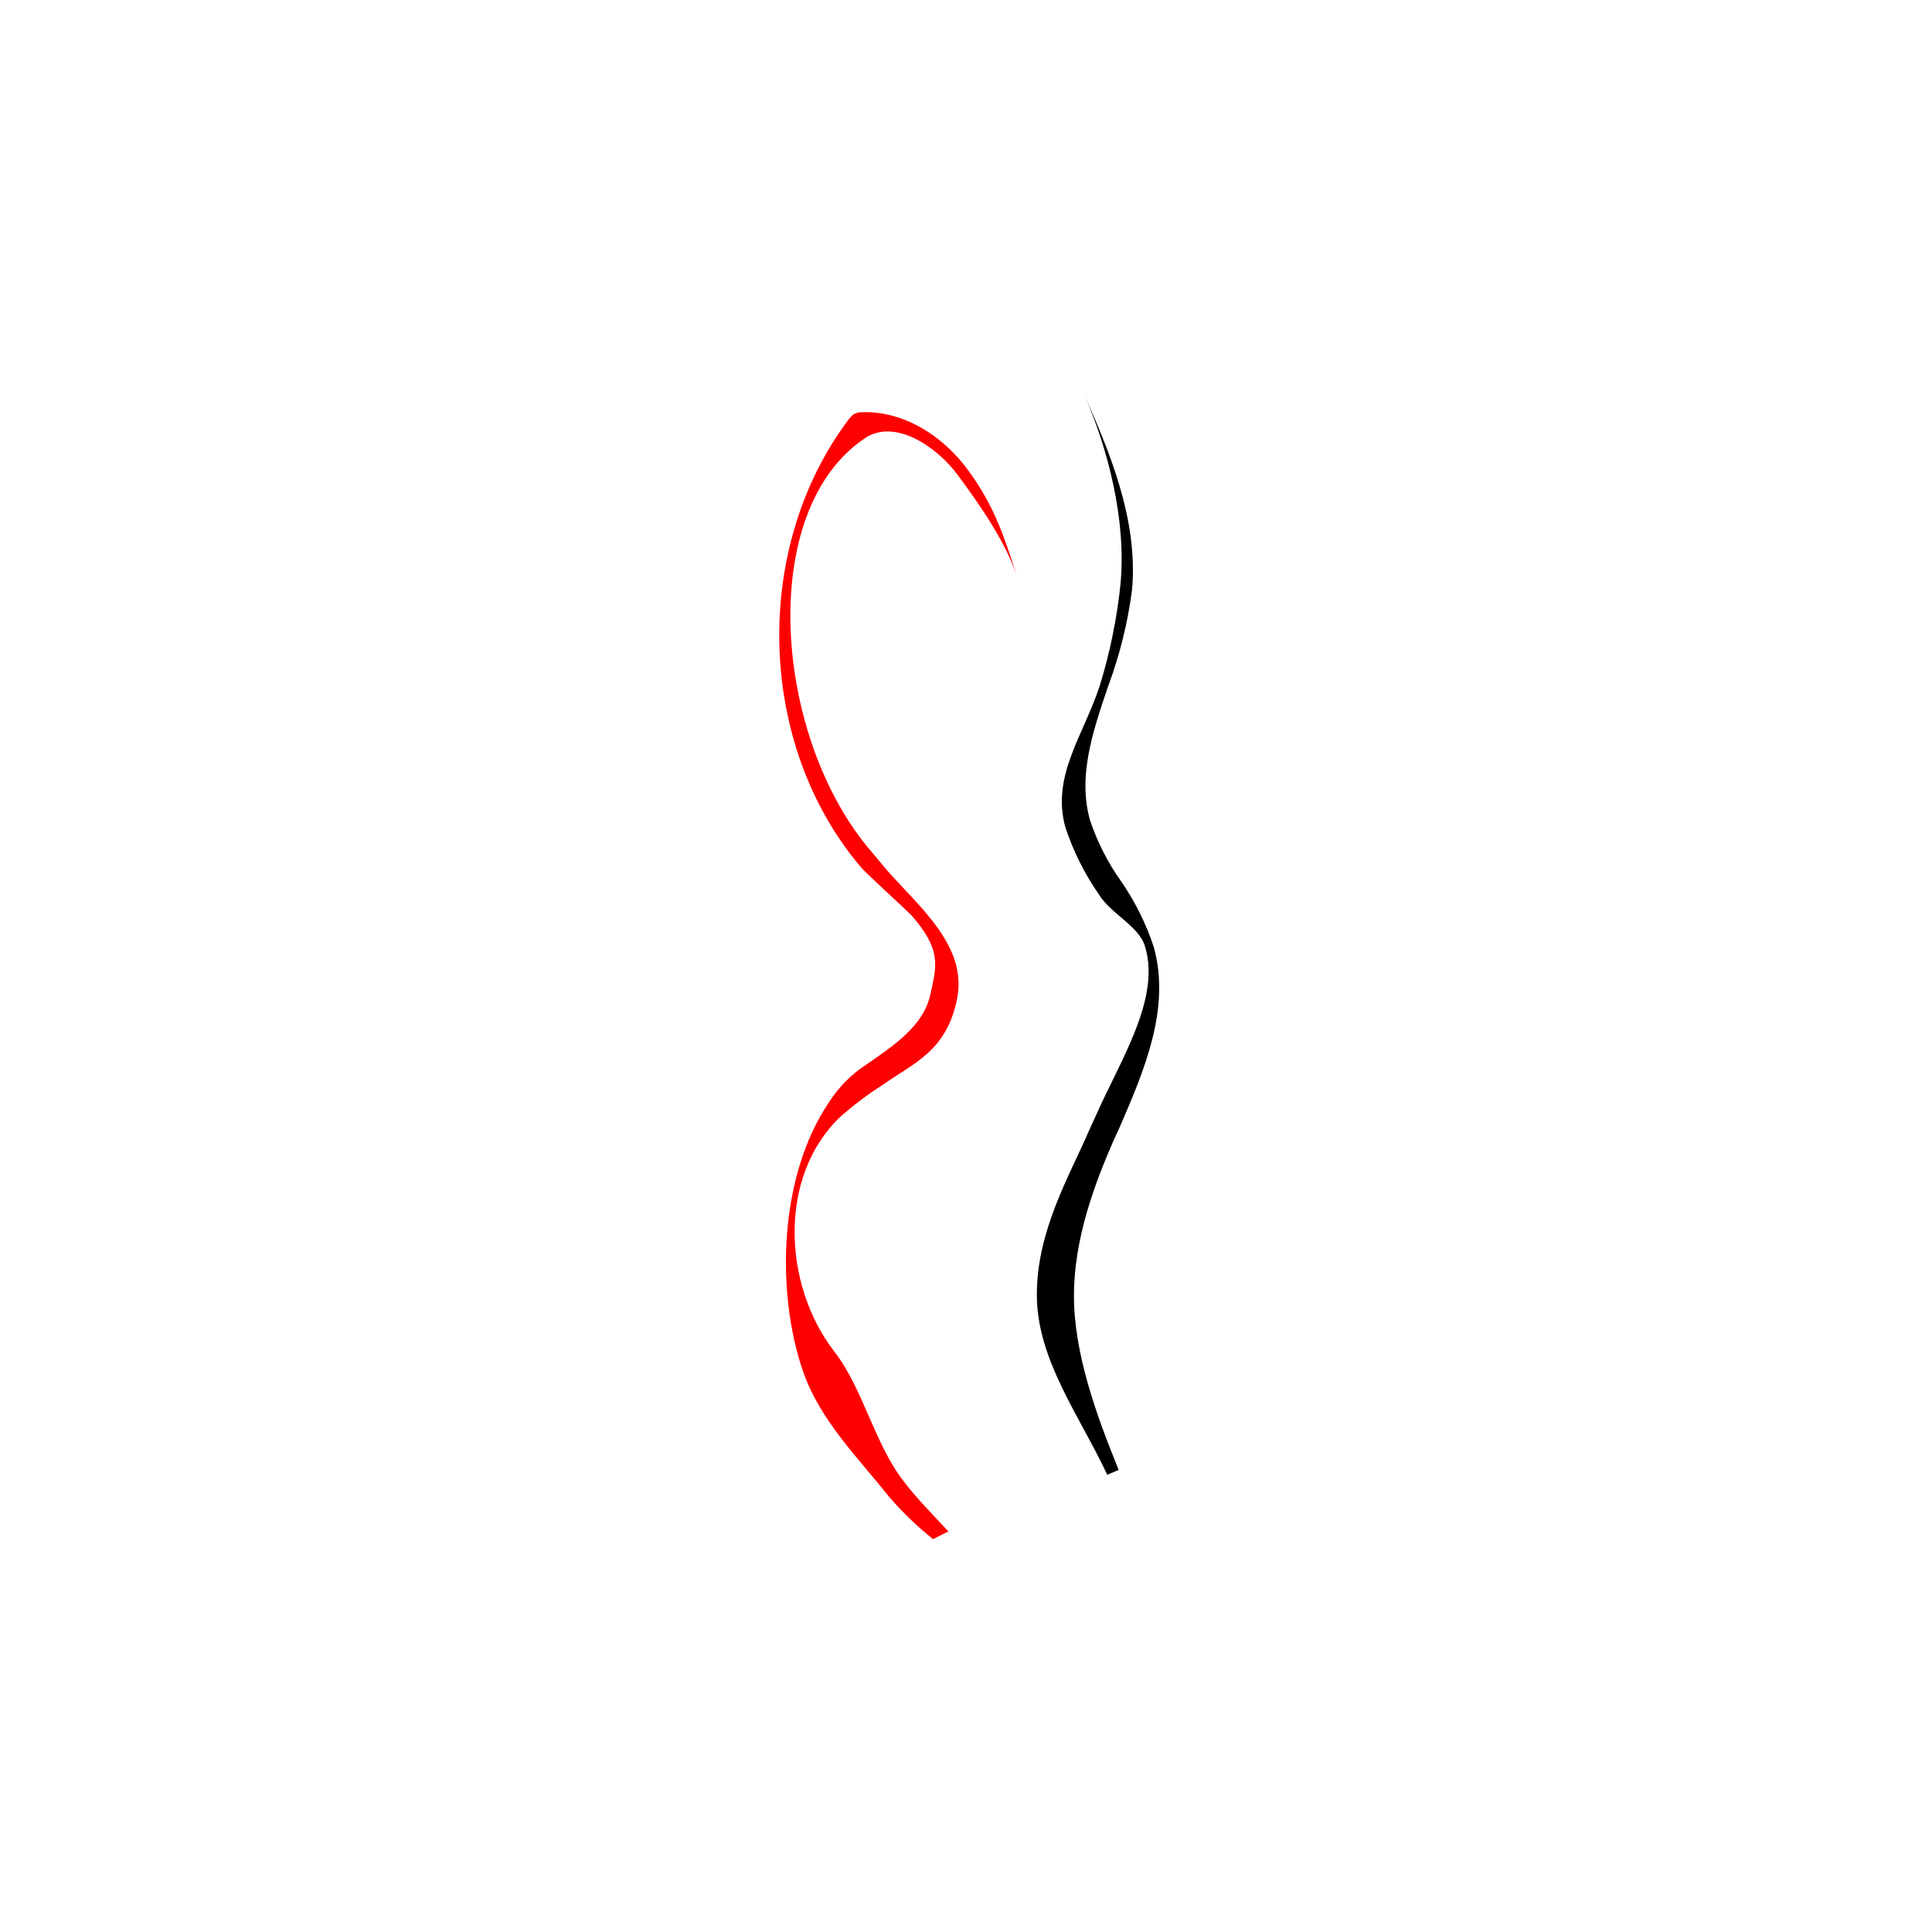
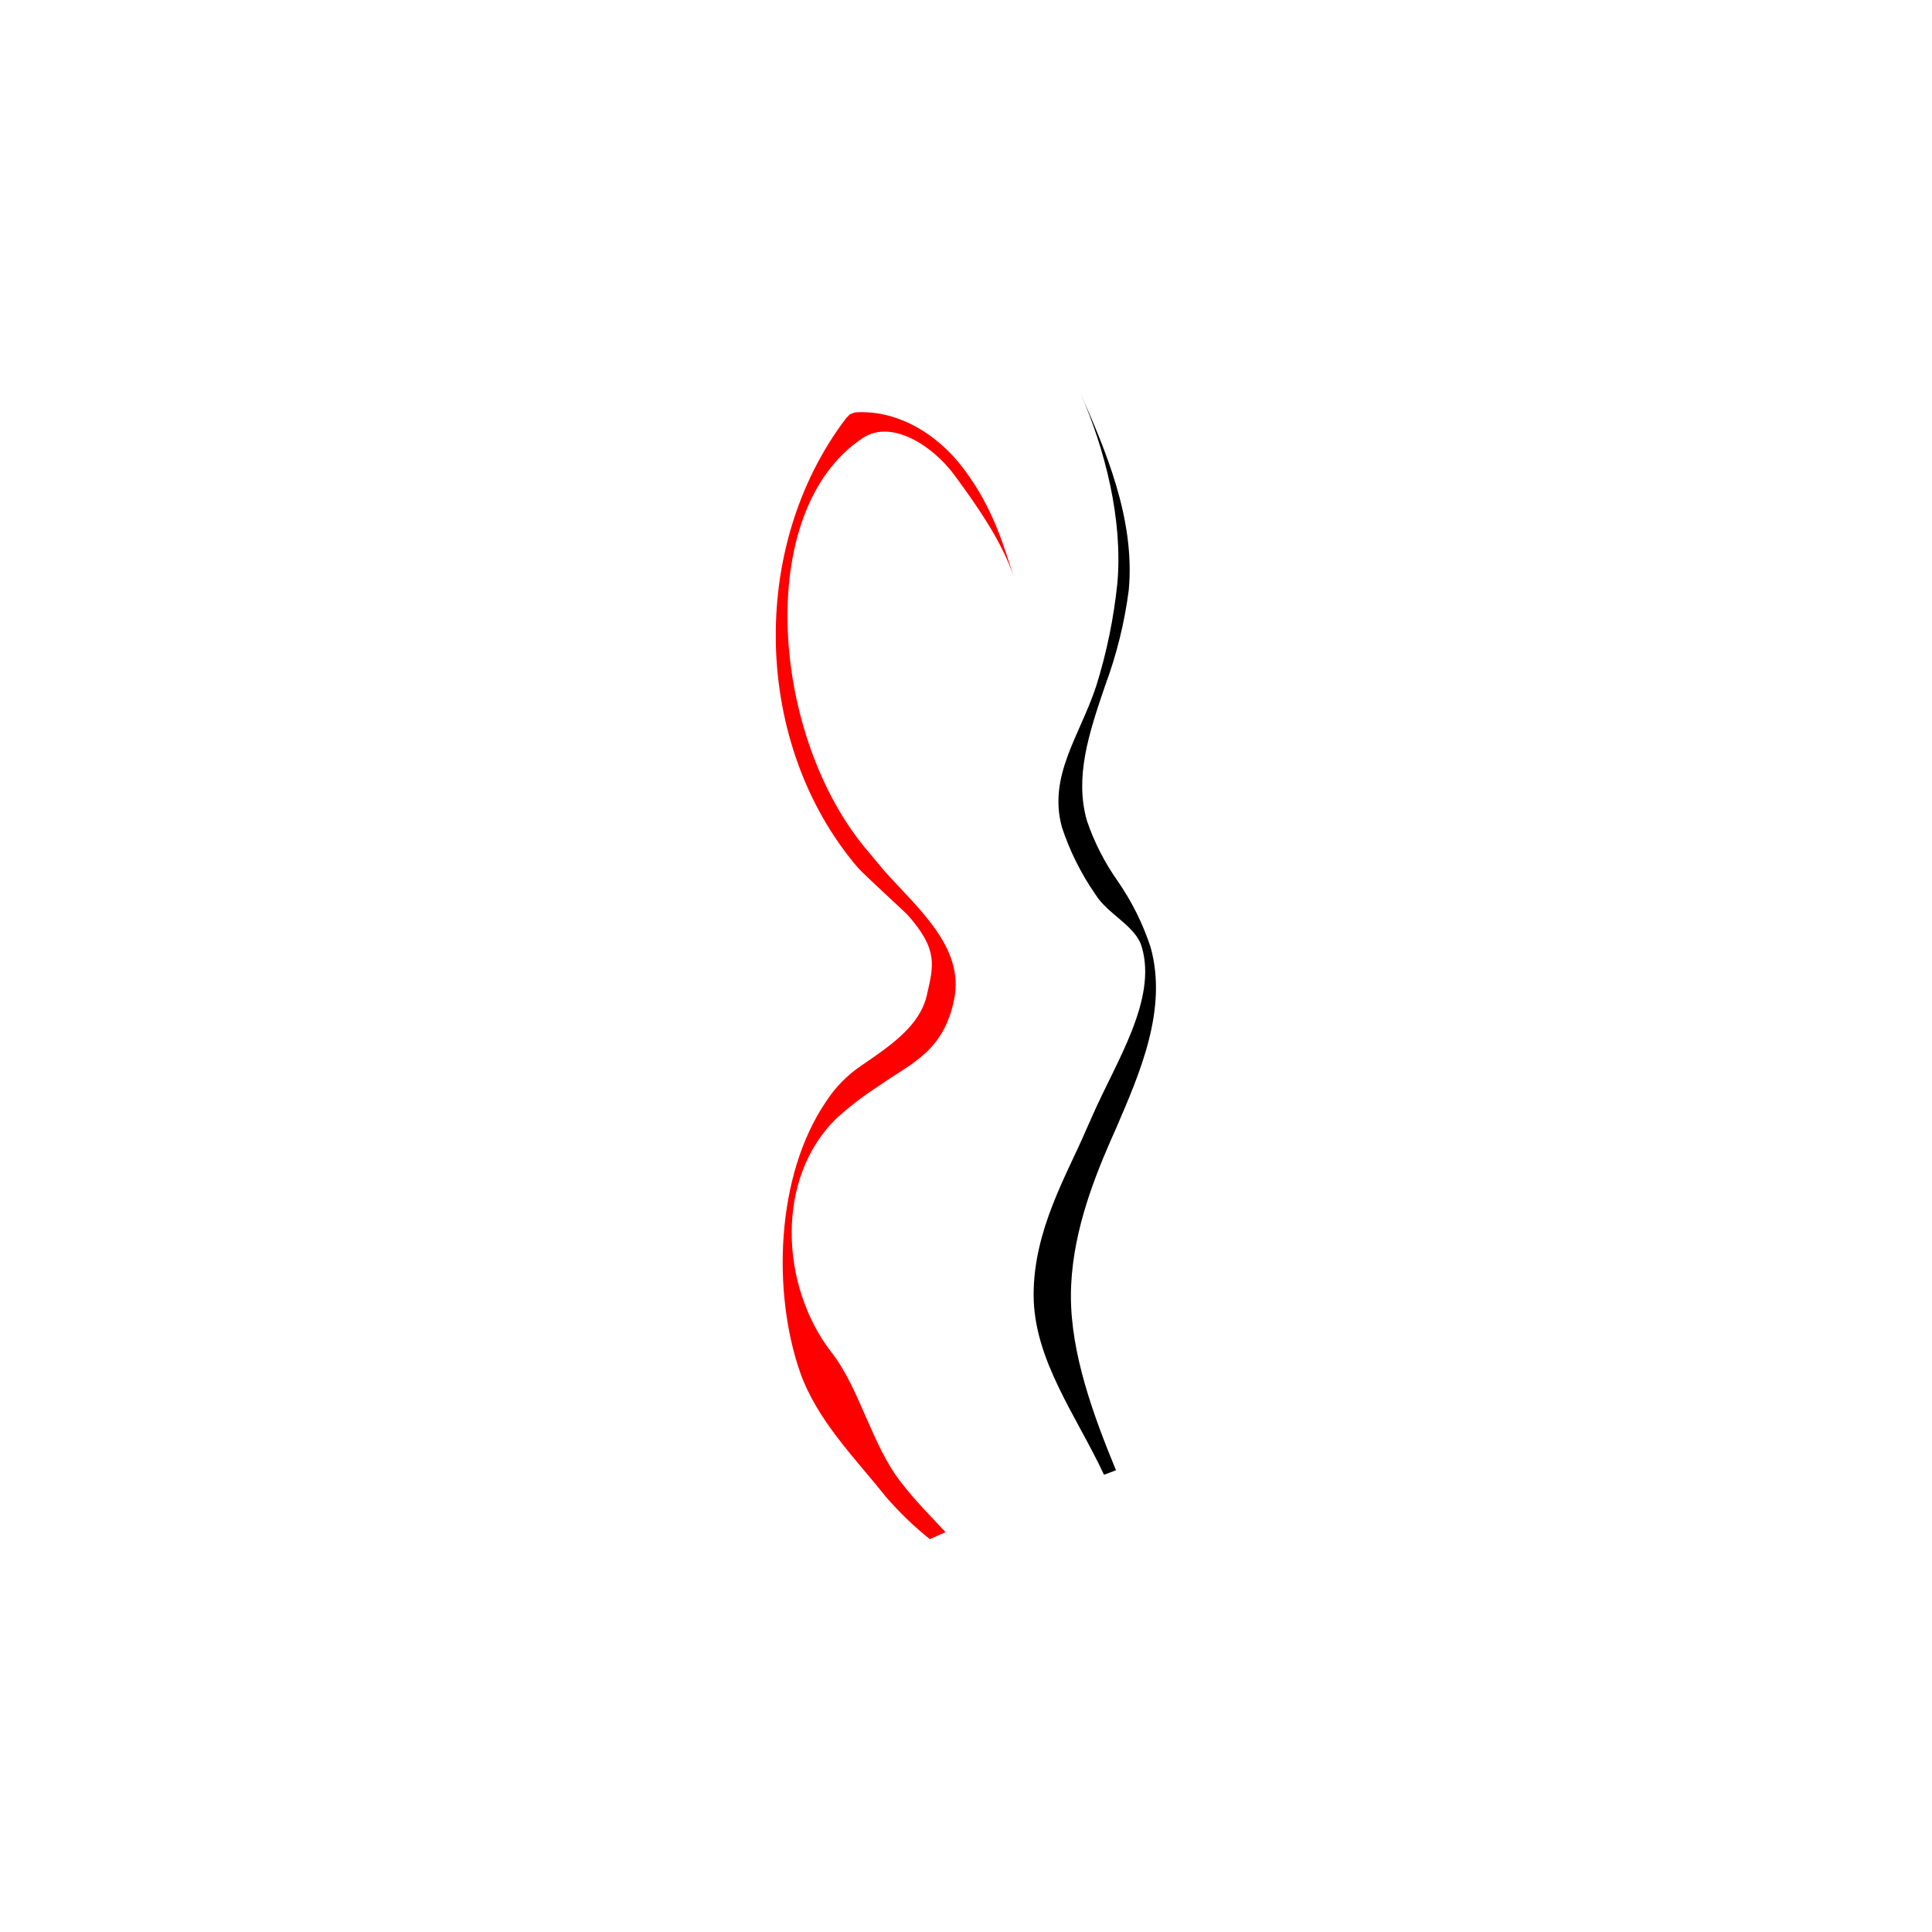
- <svg xmlns="http://www.w3.org/2000/svg" width="300" height="300" viewBox="0 0 300 300">
-   <g fill="none" transform="translate(121 61)">
-     <path fill="#000" d="M50.933,168 C46.649,158.834 40,150.118 40,140.05 C40,129.982 45.171,121.417 48.126,114.504 L49.16,112.25 C52.854,103.835 59.207,94.218 56.843,86.104 C55.957,82.798 51.524,80.995 49.603,77.839 C47.394,74.657 45.652,71.164 44.432,67.47 C42.216,59.506 47.24,53.195 49.751,45.531 C51.358,40.346 52.447,35.01 53.002,29.603 C53.888,19.685 51.081,8.716 47.24,0 L47.24,0 C51.081,8.716 55.809,19.535 54.775,30.655 C54.107,35.741 52.868,40.733 51.081,45.531 C48.569,52.894 46.353,59.657 48.274,66.419 C49.395,69.742 50.988,72.881 53.002,75.735 C55.218,78.913 56.961,82.407 58.173,86.104 C60.832,95.721 56.547,105.488 52.854,114.054 L51.82,116.308 C49.012,122.769 45.762,131.335 45.762,140.2 C45.762,149.066 49.16,158.533 52.706,167.249" />
-     <path fill="red" d="M23.884,178 C21.403,176.012 19.108,173.798 17.028,171.386 C12.259,165.374 6.447,159.662 3.764,152.147 C-0.558,139.822 -0.111,121.634 7.788,110.061 C9.264,107.782 11.193,105.838 13.451,104.349 C18.072,101.192 22.394,98.186 23.437,93.527 C24.481,88.867 25.226,86.462 20.456,81.051 C19.562,80.149 13.451,74.588 12.706,73.686 C-3.539,54.597 -4.284,23.934 10.918,3.943 L11.514,3.341 L12.259,3.041 C18.37,2.59 24.779,5.897 29.25,11.909 C33.721,17.921 35.212,23.332 37,28.744 L37,28.744 C35.212,23.182 31.187,17.47 27.759,12.811 C24.331,8.151 17.923,4.093 13.451,6.949 C-3.688,18.222 -0.856,53.695 14.346,71.281 L16.73,74.137 C21.947,79.999 29.25,86.011 27.61,94.128 C25.971,102.244 20.904,104.048 15.985,107.505 C13.675,108.985 11.483,110.644 9.427,112.465 C-0.26,121.785 0.634,138.619 8.533,148.84 C13.004,154.552 14.793,163.27 19.413,169.132 C21.5,171.837 23.884,174.242 26.269,176.798" />
+ <svg xmlns="http://www.w3.org/2000/svg" viewBox="0 0 300 300">
+   <defs>
+     <clipPath id="a">
+       <path d="M171.43,229c-4.28-9.17-10.93-17.88-10.93-27.95s5.17-18.63,8.13-25.55l1-2.25c3.69-8.42,10.05-18,7.68-26.15-.88-3.3-5.32-5.11-7.24-8.26a40.4,40.4,0,0,1-5.17-10.37c-2.21-8,2.81-14.28,5.32-21.94A81.44,81.44,0,0,0,173.5,90.6c.89-9.91-1.92-20.88-5.76-29.6,3.84,8.72,8.57,19.54,7.53,30.66a67.43,67.43,0,0,1-3.69,14.87c-2.51,7.36-4.73,14.13-2.81,20.89a36.63,36.63,0,0,0,4.73,9.31,39.77,39.77,0,0,1,5.17,10.37c2.66,9.62-1.62,19.39-5.32,28l-1,2.26c-2.81,6.46-6.06,15-6.06,23.89s3.4,18.33,7,27.05" style="fill:none" />
+     </clipPath>
+     <clipPath id="b">
+       <rect x="-0.5" width="300" height="300" style="fill:none" />
+     </clipPath>
+     <clipPath id="c">
+       <path d="M144.38,239a52.19,52.19,0,0,1-6.85-6.61c-4.77-6-10.58-11.73-13.27-19.24-4.32-12.33-3.87-30.52,4-42.09a19.5,19.5,0,0,1,5.66-5.71c4.62-3.16,8.94-6.16,10-10.82s1.79-7.07-3-12.48c-.9-.9-7-6.46-7.75-7.36-16.25-19.09-17-49.76-1.79-69.75l.59-.6.75-.3c6.11-.45,12.52,2.86,17,8.87s6,11.42,7.75,16.83c-1.79-5.56-5.81-11.27-9.24-15.93S138.42,65.09,134,68c-17.14,11.27-14.31,46.74.9,64.33l2.38,2.86c5.22,5.86,12.52,11.87,10.88,20s-6.71,9.92-11.62,13.38a51.72,51.72,0,0,0-6.56,5c-9.69,9.33-8.8,26.16-.9,36.38,4.47,5.71,6.26,14.43,10.88,20.29,2.09,2.71,4.47,5.11,6.86,7.67" style="fill:none" />
+     </clipPath>
+   </defs>
+   <g style="clip-path:url(#a)">
+     <g style="clip-path:url(#b)">
+       <rect x="155.5" y="56" width="29" height="178" />
+     </g>
+   </g>
+   <g style="clip-path:url(#c)">
+     <g style="clip-path:url(#b)">
+       <rect x="115.5" y="59" width="47" height="185" style="fill:red" />
+     </g>
  </g>
</svg>
